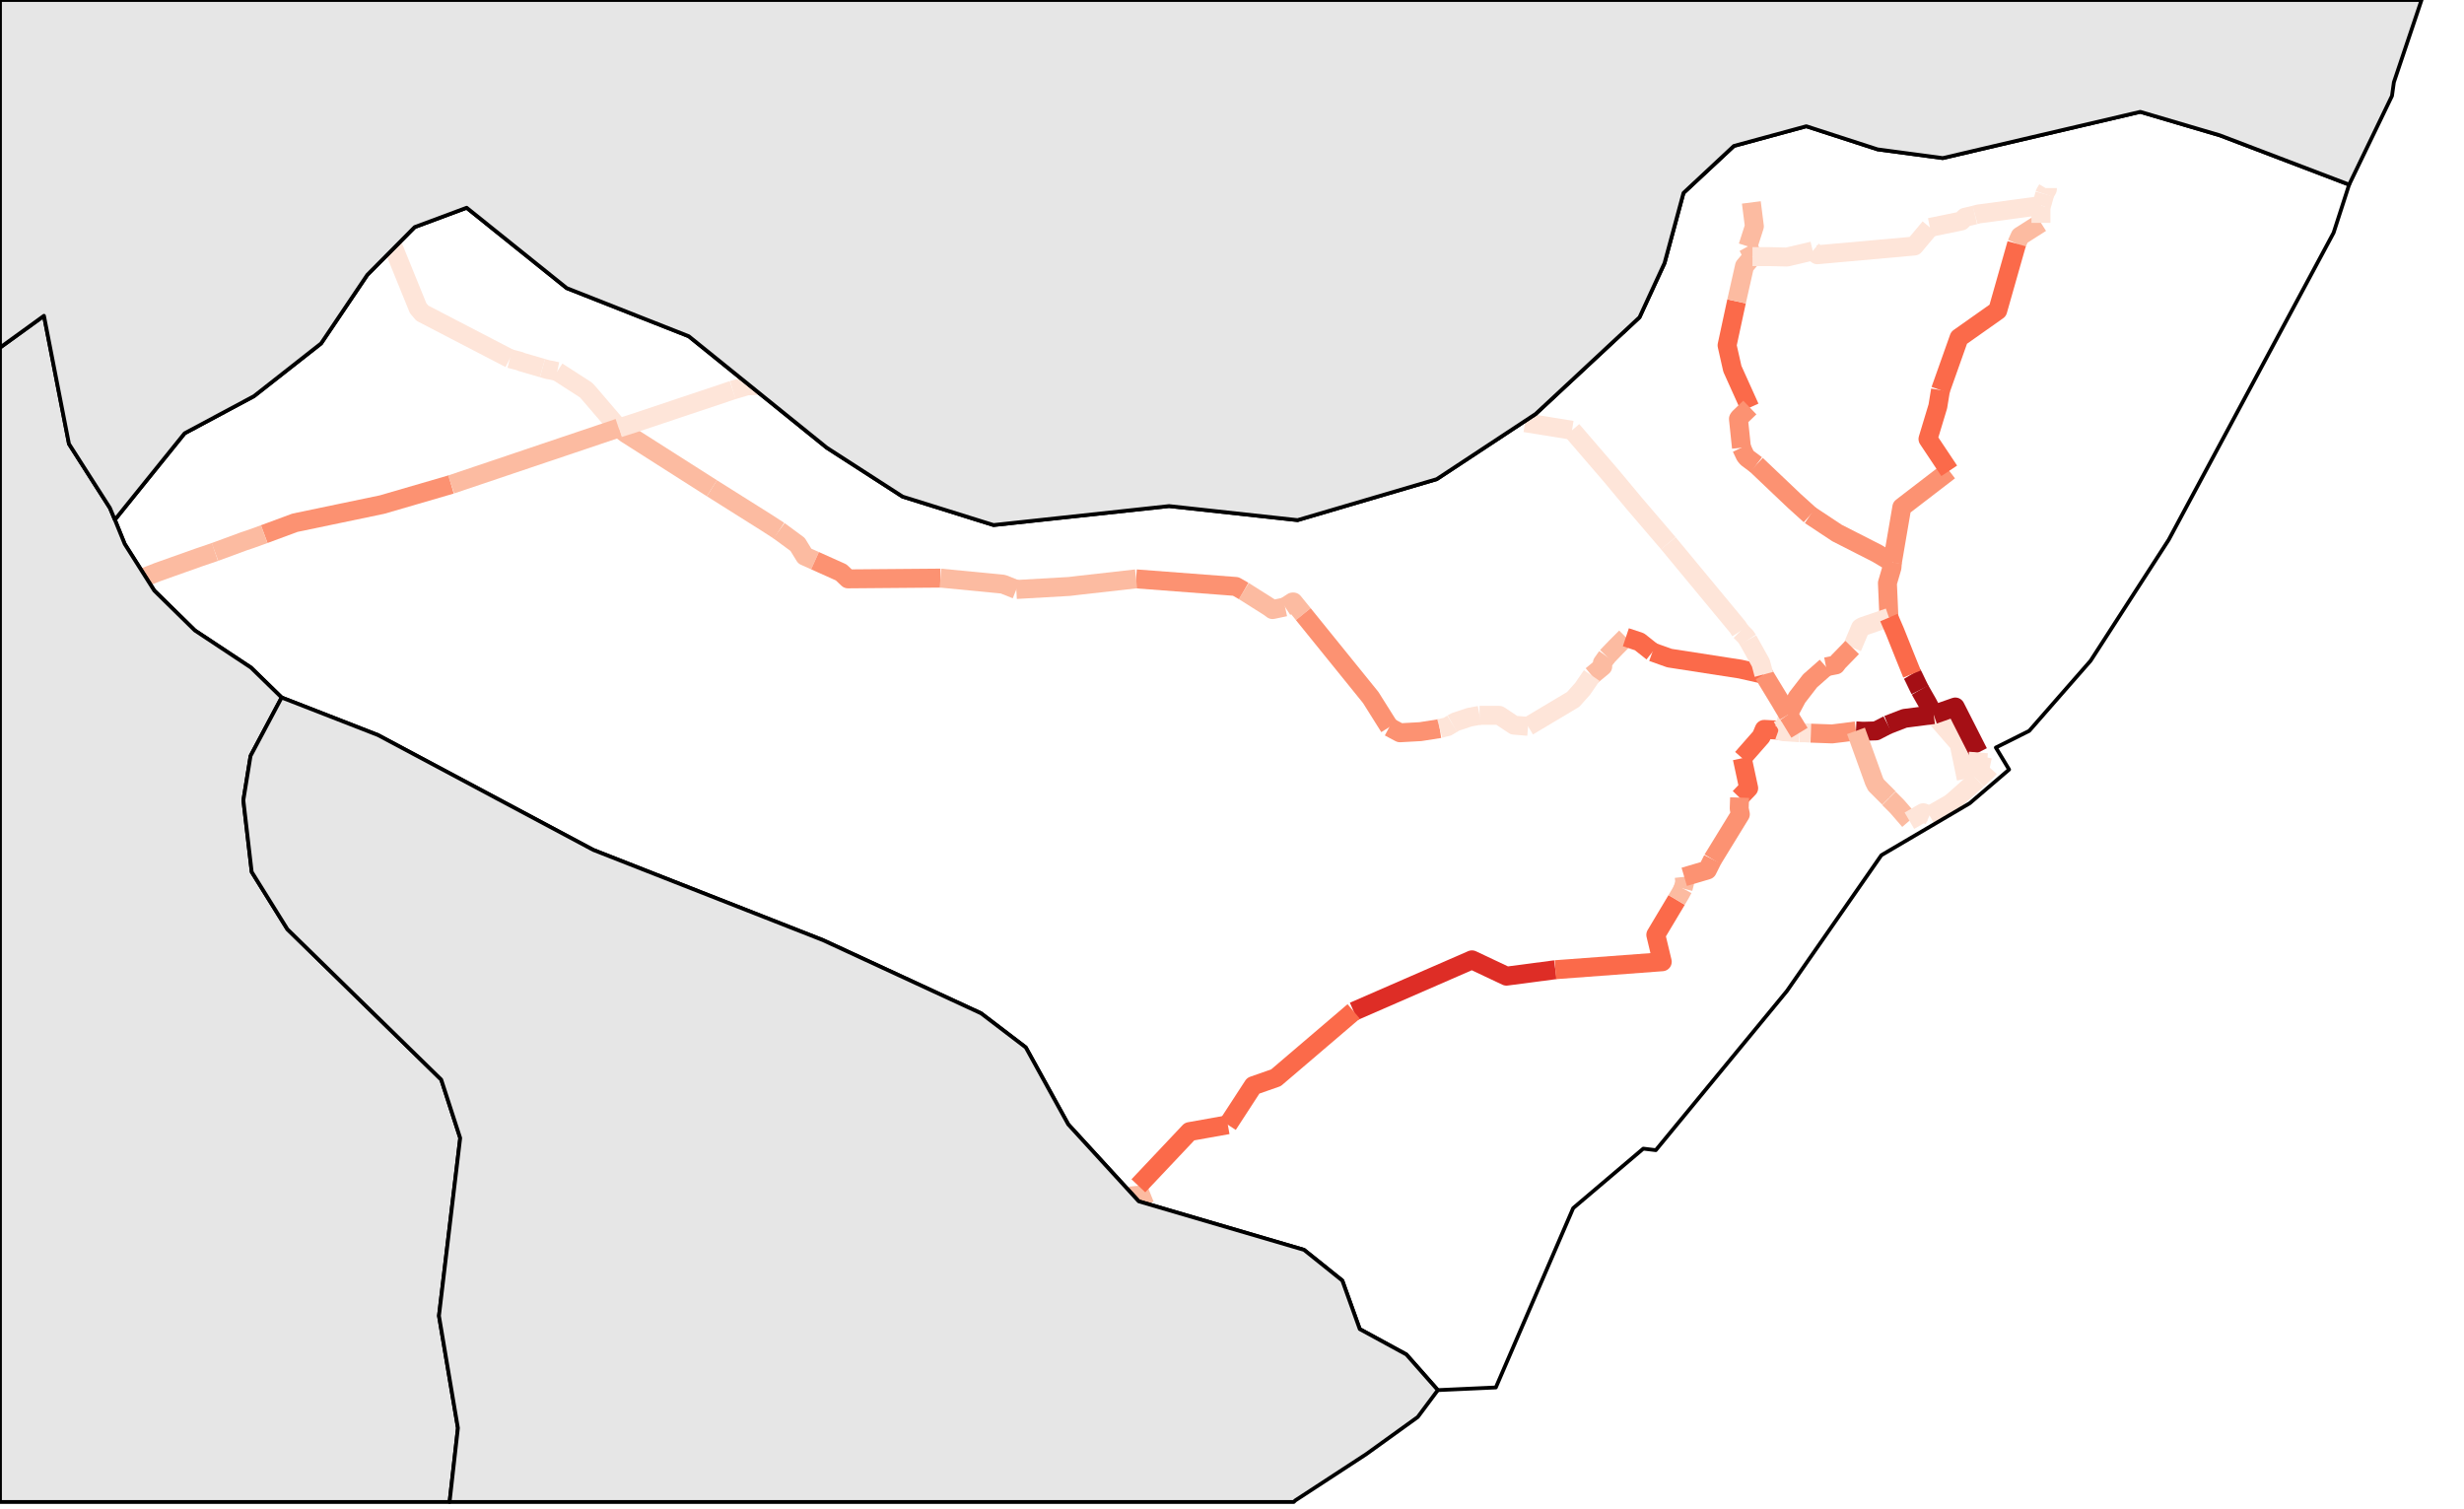
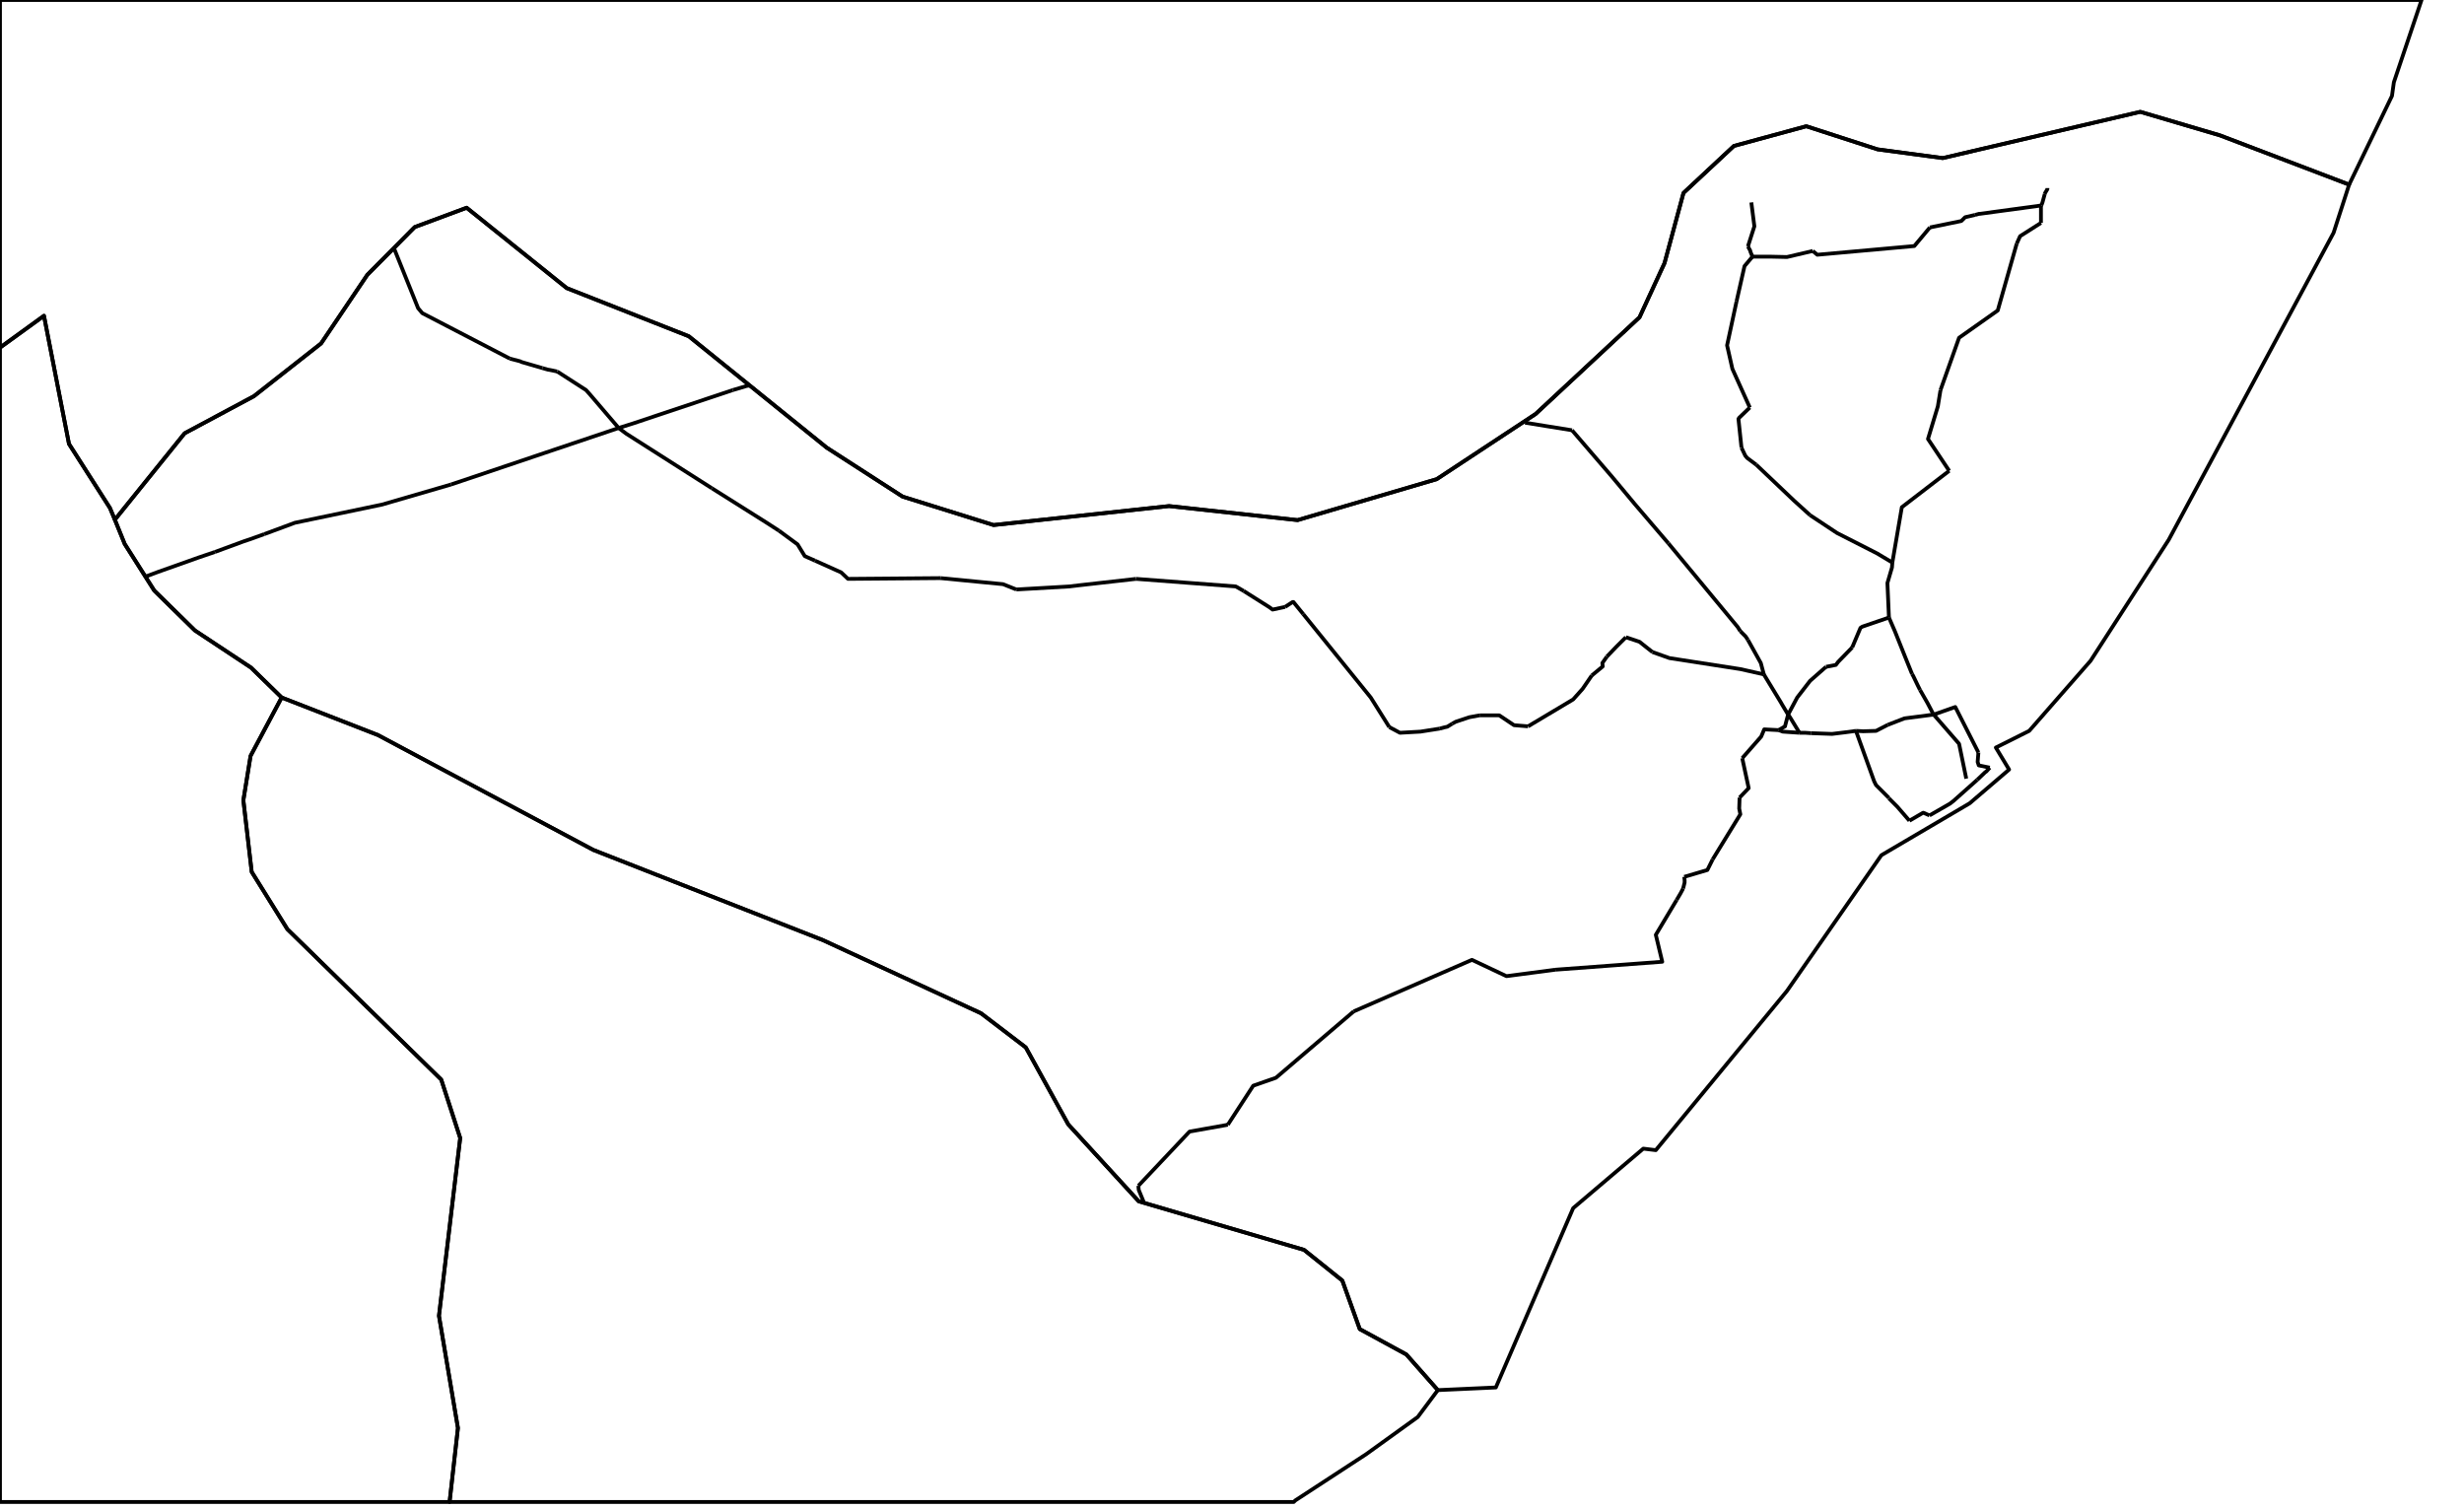
<svg xmlns="http://www.w3.org/2000/svg" enable_background="new 0 0 650 398" height="398px" pretty_print="False" style="stroke-linejoin: round; stroke:#000; fill: none;" version="1.1" viewBox="0 0 650 398" width="650px">
  <defs>
    <style type="text/css">path { fill-rule: evenodd; }</style>
  </defs>
-   <g class="" id="rodovias" stroke-width="5px">
-     <path d="M302.0,317.9L300.4,313.9L300.3,312.8 " data-categoria="1" data-km-inicial="244.7" data-qtd-acidentes="70" data-rodovia="BR-101" stroke="#FCBBA1" />
-     <path d="M538.5,54.2L538.8,53.4L539.4,51.2 " data-categoria="0" data-km-inicial="1.0" data-qtd-acidentes="26" data-rodovia="BR-101" stroke="#FEE5D9" />
-     <path d="M532.0,64.3L532.9,62.3L538.4,58.8 " data-categoria="1" data-km-inicial="5.3" data-qtd-acidentes="74" data-rodovia="BR-101" stroke="#FCBBA1" />
-     <path d="M459.6,200.0L464.6,194.3L465.4,192.4L469.2,192.6 " data-categoria="3" data-km-inicial="104.1" data-qtd-acidentes="286" data-rodovia="BR-101" stroke="#FB6A4A" />
-     <path d="M511.9,102.9L516.8,89.1L527.0,81.9L532.0,64.3 " data-categoria="3" data-km-inicial="10.2" data-qtd-acidentes="352" data-rodovia="BR-101" stroke="#FB6A4A" />
-     <path d="M458.9,210.4L461.3,207.9L459.6,200.0 " data-categoria="3" data-km-inicial="112.3" data-qtd-acidentes="222" data-rodovia="BR-101" stroke="#FB6A4A" />
-     <path d="M471.7,188.5L474.1,184.0L477.5,179.6L481.7,175.9 " data-categoria="2" data-km-inicial="92.0" data-qtd-acidentes="104" data-rodovia="BR-101" stroke="#FC9272" />
-     <path d="M499.2,148.4L501.7,133.8L514.2,124.2 " data-categoria="2" data-km-inicial="51.8" data-qtd-acidentes="198" data-rodovia="BR-101" stroke="#FC9272" />
-     <path d="M514.2,124.2L508.6,115.8L511.2,107.2L511.9,102.9 " data-categoria="3" data-km-inicial="37.4" data-qtd-acidentes="236" data-rodovia="BR-101" stroke="#FB6A4A" />
-     <path d="M498.3,162.9L497.9,153.8L499.1,149.7L499.2,148.4 " data-categoria="2" data-km-inicial="70.5" data-qtd-acidentes="152" data-rodovia="BR-101" stroke="#FC9272" />
-     <path d="M357.1,266.8L388.3,253.2L397.4,257.5L410.3,255.8 " data-categoria="4" data-km-inicial="164.2" data-qtd-acidentes="520" data-rodovia="BR-101" stroke="#DE2D26" />
-     <path d="M300.3,312.8L313.8,298.5L323.9,296.7 " data-categoria="3" data-km-inicial="226.6" data-qtd-acidentes="220" data-rodovia="BR-101" stroke="#FB6A4A" />
-     <path d="M410.3,255.8L438.5,253.7L436.8,246.6L442.3,237.4 " data-categoria="3" data-km-inicial="137.7" data-qtd-acidentes="396" data-rodovia="BR-101" stroke="#FB6A4A" />
-     <path d="M539.4,51.2L539.5,50.9L540.1,49.9L540.1,49.6 " data-categoria="0" data-km-inicial="0.0" data-qtd-acidentes="17" data-rodovia="BR-101" stroke="#FEE5D9" />
-     <path d="M442.3,237.4L443.3,235.7L444.0,234.4 " data-categoria="1" data-km-inicial="135.8" data-qtd-acidentes="97" data-rodovia="BR-101" stroke="#FCBBA1" />
-     <path d="M444.0,234.4L444.4,232.8L444.4,232.2L444.3,231.3 " data-categoria="1" data-km-inicial="133.7" data-qtd-acidentes="99" data-rodovia="BR-101" stroke="#FCBBA1" />
-     <path d="M538.4,58.8L538.4,54.5L538.5,54.2 " data-categoria="0" data-km-inicial="2.6" data-qtd-acidentes="31" data-rodovia="BR-101" stroke="#FEE5D9" />
-     <path d="M488.6,170.8L490.8,165.6L491.3,165.3L498.3,162.9 " data-categoria="0" data-km-inicial="78.9" data-qtd-acidentes="46" data-rodovia="BR-101" stroke="#FEE5D9" />
-     <path d="M481.7,175.9L484.3,175.4L484.9,174.6L488.6,170.8 " data-categoria="2" data-km-inicial="86.8" data-qtd-acidentes="104" data-rodovia="BR-101" stroke="#FC9272" />
-     <path d="M444.3,231.3L450.4,229.5L451.8,226.7 " data-categoria="2" data-km-inicial="129.7" data-qtd-acidentes="131" data-rodovia="BR-101" stroke="#FC9272" />
-     <path d="M469.2,192.6L470.9,191.6L470.9,191.5L471.7,188.5 " data-categoria="0" data-km-inicial="101.2" data-qtd-acidentes="21" data-rodovia="BR-101" stroke="#FEE5D9" />
-     <path d="M323.9,296.7L330.6,286.4L336.6,284.3L357.1,266.8 " data-categoria="3" data-km-inicial="200.1" data-qtd-acidentes="269" data-rodovia="BR-101" stroke="#FB6A4A" />
-     <path d="M451.8,226.7L459.1,214.8L458.8,213.3L458.9,210.4 " data-categoria="2" data-km-inicial="119.1" data-qtd-acidentes="137" data-rodovia="BR-101" stroke="#FC9272" />
-     <path d="M462.0,53.4L462.8,59.7L461.1,65.0 " data-categoria="1" data-km-inicial="0.0" data-qtd-acidentes="53" data-rodovia="BR-104" stroke="#FCBBA1" />
-     <path d="M463.3,122.6L473.3,132.1L477.5,135.9 " data-categoria="2" data-km-inicial="46.1" data-qtd-acidentes="140" data-rodovia="BR-104" stroke="#FC9272" />
-     <path d="M509.9,188.2L510.1,188.5 " data-categoria="5" data-km-inicial="98.0" data-qtd-acidentes="1287" data-rodovia="BR-104" stroke="#A50F15" />
-     <path d="M458.1,79.5L455.6,91.1L457.0,97.3L461.6,107.5 " data-categoria="3" data-km-inicial="16.5" data-qtd-acidentes="280" data-rodovia="BR-104" stroke="#FB6A4A" />
-     <path d="M459.4,118.1L460.4,120.2L460.9,120.8L463.3,122.6 " data-categoria="2" data-km-inicial="42.6" data-qtd-acidentes="153" data-rodovia="BR-104" stroke="#FC9272" />
-     <path d="M504.4,177.8L504.7,178.3L505.9,180.8L506.5,182.0 " data-categoria="5" data-km-inicial="91.6" data-qtd-acidentes="1287" data-rodovia="BR-104" stroke="#A50F15" />
-     <path d="M461.1,65.0L461.7,66.1L461.8,66.5L462.3,67.7 " data-categoria="1" data-km-inicial="7.1" data-qtd-acidentes="53" data-rodovia="BR-104" stroke="#FCBBA1" />
-     <path d="M498.3,162.9L499.9,166.6L502.5,173.1L504.4,177.8 " data-categoria="3" data-km-inicial="82.8" data-qtd-acidentes="287" data-rodovia="BR-104" stroke="#FB6A4A" />
-     <path d="M506.5,182.0L508.5,185.5L509.6,187.6L509.9,188.2 " data-categoria="5" data-km-inicial="94.1" data-qtd-acidentes="1287" data-rodovia="BR-104" stroke="#A50F15" />
-     <path d="M477.5,135.9L484.6,140.6L495.2,146.0L499.2,148.4 " data-categoria="2" data-km-inicial="58.9" data-qtd-acidentes="140" data-rodovia="BR-104" stroke="#FC9272" />
-     <path d="M462.3,67.7L460.2,70.2L458.1,79.5 " data-categoria="1" data-km-inicial="8.9" data-qtd-acidentes="67" data-rodovia="BR-104" stroke="#FCBBA1" />
-     <path d="M461.6,107.5L458.8,110.2L458.6,110.5L459.4,118.1 " data-categoria="2" data-km-inicial="35.7" data-qtd-acidentes="153" data-rodovia="BR-104" stroke="#FC9272" />
-     <path d="M518.7,205.4L516.8,196.2L510.1,188.5 " data-categoria="0" data-km-inicial="98.2" data-qtd-acidentes="0" data-rodovia="BR-104" stroke="#FEE5D9" />
-     <path d="M29.9,143.4L29.0,140.7L27.5,136.8L25.8,134.0 " data-categoria="0" data-km-inicial="0.0" data-qtd-acidentes="24" data-rodovia="BR-110" stroke="#FEE5D9" />
-     <path d="M32.7,154.4L27.7,157.1L27.5,157.5L26.8,159.5 " data-categoria="0" data-km-inicial="11.9" data-qtd-acidentes="4" data-rodovia="BR-110" stroke="#FEE5D9" />
-     <path d="M32.7,154.4L30.9,147.3L29.9,143.4 " data-categoria="0" data-km-inicial="5.7" data-qtd-acidentes="24" data-rodovia="BR-110" stroke="#FEE5D9" />
-     <path d="M419.9,178.2L422.8,175.8L422.7,174.9L423.9,173.2 " data-categoria="1" data-km-inicial="213.8" data-qtd-acidentes="56" data-rodovia="BR-316" stroke="#FCBBA1" />
-     <path d="M435.9,172.0L440.4,173.6L459.1,176.5L465.3,177.9 " data-categoria="3" data-km-inicial="226.3" data-qtd-acidentes="257" data-rodovia="BR-316" stroke="#FB6A4A" />
-     <path d="M147.0,98.0L154.6,102.9L155.5,103.9L163.2,112.9 " data-categoria="0" data-km-inicial="36.5" data-qtd-acidentes="25" data-rodovia="BR-316" stroke="#FEE5D9" />
-     <path d="M403.1,191.6L399.4,191.3L395.5,188.7L390.3,188.7 " data-categoria="0" data-km-inicial="193.9" data-qtd-acidentes="29" data-rodovia="BR-316" stroke="#FEE5D9" />
-     <path d="M215.0,147.9L212.3,146.7L210.4,143.6L205.5,140.0 " data-categoria="1" data-km-inicial="76.6" data-qtd-acidentes="58" data-rodovia="BR-316" stroke="#FCBBA1" />
-     <path d="M474.7,193.3L475.1,193.3L476.2,193.3L477.7,193.4 " data-categoria="0" data-km-inicial="254.5" data-qtd-acidentes="48" data-rodovia="BR-316" stroke="#FEE5D9" />
-     <path d="M187.8,128.8L165.2,114.4L163.2,112.9 " data-categoria="1" data-km-inicial="49.0" data-qtd-acidentes="63" data-rodovia="BR-316" stroke="#FCBBA1" />
-     <path d="M134.5,94.6L137.2,95.3L137.6,95.5L143.1,97.1 " data-categoria="0" data-km-inicial="29.4" data-qtd-acidentes="25" data-rodovia="BR-316" stroke="#FEE5D9" />
-     <path d="M248.1,152.5L223.7,152.7L221.9,151.0L215.0,147.9 " data-categoria="2" data-km-inicial="83.6" data-qtd-acidentes="143" data-rodovia="BR-316" stroke="#FC9272" />
-     <path d="M489.6,192.8L491.5,192.9L494.9,192.8L498.0,191.2 " data-categoria="5" data-km-inicial="262.8" data-qtd-acidentes="1328" data-rodovia="BR-316" stroke="#A50F15" />
-     <path d="M419.9,178.2L417.5,181.7L415.0,184.5L403.1,191.6 " data-categoria="0" data-km-inicial="201.5" data-qtd-acidentes="45" data-rodovia="BR-316" stroke="#FEE5D9" />
-     <path d="M268.1,155.5L264.6,154.1L248.1,152.5 " data-categoria="1" data-km-inicial="102.9" data-qtd-acidentes="71" data-rodovia="BR-316" stroke="#FCBBA1" />
-     <path d="M390.3,188.7L387.6,189.2L384.0,190.4L383.1,190.9 " data-categoria="0" data-km-inicial="189.6" data-qtd-acidentes="12" data-rodovia="BR-316" stroke="#FEE5D9" />
-     <path d="M423.9,173.2L426.3,170.7L427.1,169.9L428.9,168.1 " data-categoria="1" data-km-inicial="217.5" data-qtd-acidentes="56" data-rodovia="BR-316" stroke="#FCBBA1" />
-     <path d="M474.7,193.3L470.3,193.0L469.2,192.6 " data-categoria="0" data-km-inicial="0.0" data-qtd-acidentes="17" data-rodovia="BR-316" stroke="#FEE5D9" />
-     <path d="M498.0,191.2L502.4,189.5L510.1,188.5 " data-categoria="5" data-km-inicial="268.1" data-qtd-acidentes="1328" data-rodovia="BR-316" stroke="#A50F15" />
-     <path d="M143.1,97.1L144.5,97.5L145.1,97.6L147.0,98.0 " data-categoria="0" data-km-inicial="34.3" data-qtd-acidentes="25" data-rodovia="BR-316" stroke="#FEE5D9" />
-     <path d="M428.9,168.1L432.5,169.3L435.9,172.0 " data-categoria="3" data-km-inicial="221.6" data-qtd-acidentes="257" data-rodovia="BR-316" stroke="#FB6A4A" />
-     <path d="M328.1,155.9L326.0,154.7L299.7,152.7 " data-categoria="2" data-km-inicial="131.9" data-qtd-acidentes="104" data-rodovia="BR-316" stroke="#FC9272" />
-     <path d="M343.8,162.0L341.2,158.8L341.0,158.8L339.0,160.1 " data-categoria="1" data-km-inicial="154.8" data-qtd-acidentes="89" data-rodovia="BR-316" stroke="#FCBBA1" />
-     <path d="M100.5,57.2L110.3,81.3L111.4,82.6L134.5,94.6 " data-categoria="0" data-km-inicial="0.0" data-qtd-acidentes="12" data-rodovia="BR-316" stroke="#FEE5D9" />
-     <path d="M339.0,160.1L335.7,160.8L334.9,160.2L328.1,155.9 " data-categoria="1" data-km-inicial="147.9" data-qtd-acidentes="75" data-rodovia="BR-316" stroke="#FCBBA1" />
-     <path d="M510.1,188.5L515.8,186.5L521.9,198.5 " data-categoria="5" data-km-inicial="276.1" data-qtd-acidentes="2430" data-rodovia="BR-316" stroke="#A50F15" />
-     <path d="M471.7,188.5L472.2,189.2L474.7,193.3 " data-categoria="2" data-km-inicial="251.4" data-qtd-acidentes="122" data-rodovia="BR-316" stroke="#FC9272" />
-     <path d="M205.5,140.0L202.1,137.8L187.8,128.8 " data-categoria="1" data-km-inicial="65.1" data-qtd-acidentes="63" data-rodovia="BR-316" stroke="#FCBBA1" />
-     <path d="M299.7,152.7L284.6,154.4L282.1,154.7L268.1,155.5 " data-categoria="1" data-km-inicial="114.4" data-qtd-acidentes="57" data-rodovia="BR-316" stroke="#FCBBA1" />
-     <path d="M379.8,192.2L374.7,193.0L369.3,193.3L366.5,191.8 " data-categoria="2" data-km-inicial="179.1" data-qtd-acidentes="102" data-rodovia="BR-316" stroke="#FC9272" />
-     <path d="M471.7,188.5L470.2,186.0L469.8,185.3L465.3,177.9 " data-categoria="2" data-km-inicial="244.6" data-qtd-acidentes="106" data-rodovia="BR-316" stroke="#FC9272" />
-     <path d="M366.5,191.8L361.6,184.0L343.8,162.0 " data-categoria="2" data-km-inicial="158.5" data-qtd-acidentes="102" data-rodovia="BR-316" stroke="#FC9272" />
-     <path d="M383.1,190.9L381.8,191.7L380.9,191.9L379.8,192.2 " data-categoria="0" data-km-inicial="187.6" data-qtd-acidentes="19" data-rodovia="BR-316" stroke="#FEE5D9" />
-     <path d="M477.7,193.4L483.3,193.6L486.6,193.2L489.6,192.8 " data-categoria="2" data-km-inicial="256.2" data-qtd-acidentes="163" data-rodovia="BR-316" stroke="#FC9272" />
-     <path d="M521.6,205.7L523.7,203.7L524.0,203.5L524.9,202.5 " data-categoria="0" data-km-inicial="291.6" data-qtd-acidentes="0" data-rodovia="BR-316" stroke="#FEE5D9" />
-     <path d="M524.9,202.5L522.0,201.9L521.7,201.0L521.9,198.5 " data-categoria="0" data-km-inicial="287.2" data-qtd-acidentes="0" data-rodovia="BR-316" stroke="#FEE5D9" />
-     <path d="M478.2,66.2L479.4,67.2L505.0,64.9L509.1,60.0 " data-categoria="0" data-km-inicial="24.3" data-qtd-acidentes="11" data-rodovia="BR-416" stroke="#FEE5D9" />
-     <path d="M509.1,60.0L517.4,58.3L518.4,57.3L521.0,56.7 " data-categoria="0" data-km-inicial="17.6" data-qtd-acidentes="11" data-rodovia="BR-416" stroke="#FEE5D9" />
-     <path d="M462.3,67.7L466.9,67.7L471.4,67.8L478.2,66.2 " data-categoria="0" data-km-inicial="45.6" data-qtd-acidentes="7" data-rodovia="BR-416" stroke="#FEE5D9" />
-     <path d="M521.0,56.7L522.1,56.4L522.3,56.4L538.5,54.2 " data-categoria="0" data-km-inicial="7.6" data-qtd-acidentes="29" data-rodovia="BR-416" stroke="#FEE5D9" />
-     <path d="M56.7,145.6L52.3,147.1L41.6,150.9L32.7,154.4 " data-categoria="1" data-km-inicial="87.3" data-qtd-acidentes="71" data-rodovia="BR-423" stroke="#FCBBA1" />
-     <path d="M119.0,127.8L100.8,133.1L77.8,137.9L69.7,140.9 " data-categoria="2" data-km-inicial="51.6" data-qtd-acidentes="116" data-rodovia="BR-423" stroke="#FC9272" />
-     <path d="M193.3,102.9L197.0,101.8L201.1,101.6L208.5,101.3 " data-categoria="0" data-km-inicial="0.0" data-qtd-acidentes="34" data-rodovia="BR-423" stroke="#FEE5D9" />
-     <path d="M163.2,112.9L167.0,111.7L193.3,102.9 " data-categoria="0" data-km-inicial="8.5" data-qtd-acidentes="48" data-rodovia="BR-423" stroke="#FEE5D9" />
-     <path d="M69.7,140.9L66.1,142.2L64.3,142.8L56.7,145.6 " data-categoria="1" data-km-inicial="79.7" data-qtd-acidentes="71" data-rodovia="BR-423" stroke="#FCBBA1" />
-     <path d="M163.2,112.9L143.9,119.4L119.0,127.8 " data-categoria="1" data-km-inicial="26.0" data-qtd-acidentes="81" data-rodovia="BR-423" stroke="#FCBBA1" />
-     <path d="M498.3,210.6L498.3,210.5L498.3,210.5 " data-categoria="1" data-km-inicial="102.6" data-qtd-acidentes="82" data-rodovia="BR-424" stroke="#FCBBA1" />
-     <path d="M503.7,216.5L500.5,212.8L498.3,210.6 " data-categoria="1" data-km-inicial="102.7" data-qtd-acidentes="82" data-rodovia="BR-424" stroke="#FCBBA1" />
-     <path d="M498.3,210.5L494.9,207.1L494.4,206.1L489.6,192.8 " data-categoria="1" data-km-inicial="91.3" data-qtd-acidentes="82" data-rodovia="BR-424" stroke="#FCBBA1" />
-     <path d="M440.1,143.3L431.2,132.9L425.2,125.7L414.7,113.5 " data-categoria="0" data-km-inicial="12.0" data-qtd-acidentes="2" data-rodovia="BR-424" stroke="#FEE5D9" />
-     <path d="M459.1,166.5L458.4,165.4L440.1,143.3 " data-categoria="0" data-km-inicial="40.0" data-qtd-acidentes="0" data-rodovia="BR-424" stroke="#FEE5D9" />
-     <path d="M414.7,113.5L402.3,111.5 " data-categoria="0" data-km-inicial="0.0" data-qtd-acidentes="1" data-rodovia="BR-424" stroke="#FEE5D9" />
-     <path d="M503.7,216.5L507.3,214.4L507.4,214.4L509.0,215.1 " data-categoria="0" data-km-inicial="107.5" data-qtd-acidentes="0" data-rodovia="AL-101" stroke="#FEE5D9" />
-     <path d="M509.0,215.1L514.4,212.0L515.3,211.3L521.6,205.7 " data-categoria="0" data-km-inicial="110.9" data-qtd-acidentes="0" data-rodovia="AL-101" stroke="#FEE5D9" />
-     <path d="M465.3,177.9L464.5,174.9L461.1,168.8 " data-categoria="0" data-km-inicial="66.9" data-qtd-acidentes="0" data-rodovia="AL-410" stroke="#FEE5D9" />
-     <path d="M459.1,166.5L460.5,167.9L461.1,168.8 " data-categoria="0" data-km-inicial="65.0" data-qtd-acidentes="0" data-rodovia="AL-410" stroke="#FEE5D9" />
+   <g class="" id="rodovias">
+     <path d="M301.8,317.3L300.4,313.9L300.3,312.8 " data-categoria="1" data-km-final="247.8" data-km-inicial="244.7" data-qtd-acidentes="70" data-rodovia="BR-101" />
+     <path d="M538.5,54.2L538.8,53.4L539.4,51.2 " data-categoria="0" data-km-final="2.6" data-km-inicial="1.0" data-qtd-acidentes="26" data-rodovia="BR-101" />
+     <path d="M532.0,64.3L532.9,62.3L538.4,58.8 " data-categoria="1" data-km-final="10.2" data-km-inicial="5.3" data-qtd-acidentes="74" data-rodovia="BR-101" />
+     <path d="M459.6,200.0L464.6,194.3L465.4,192.4L469.2,192.6 " data-categoria="3" data-km-final="112.3" data-km-inicial="104.1" data-qtd-acidentes="286" data-rodovia="BR-101" />
+     <path d="M511.9,102.9L516.8,89.1L527.0,81.9L532.0,64.3 " data-categoria="3" data-km-final="37.4" data-km-inicial="10.2" data-qtd-acidentes="352" data-rodovia="BR-101" />
+     <path d="M458.9,210.4L461.3,207.9L459.6,200.0 " data-categoria="3" data-km-final="119.1" data-km-inicial="112.3" data-qtd-acidentes="222" data-rodovia="BR-101" />
+     <path d="M471.7,188.5L474.1,184.0L477.5,179.6L481.7,175.9 " data-categoria="2" data-km-final="101.2" data-km-inicial="92.0" data-qtd-acidentes="104" data-rodovia="BR-101" />
+     <path d="M499.2,148.4L501.7,133.8L514.2,124.2 " data-categoria="2" data-km-final="70.5" data-km-inicial="51.8" data-qtd-acidentes="198" data-rodovia="BR-101" />
+     <path d="M514.2,124.2L508.6,115.8L511.2,107.2L511.9,102.9 " data-categoria="3" data-km-final="51.8" data-km-inicial="37.4" data-qtd-acidentes="236" data-rodovia="BR-101" />
+     <path d="M498.3,162.9L497.9,153.8L499.1,149.7L499.2,148.4 " data-categoria="2" data-km-final="78.9" data-km-inicial="70.5" data-qtd-acidentes="152" data-rodovia="BR-101" />
+     <path d="M357.1,266.8L388.3,253.2L397.4,257.5L410.3,255.8 " data-categoria="4" data-km-final="200.1" data-km-inicial="164.2" data-qtd-acidentes="520" data-rodovia="BR-101" />
+     <path d="M300.3,312.8L313.8,298.5L323.9,296.7 " data-categoria="3" data-km-final="244.7" data-km-inicial="226.6" data-qtd-acidentes="220" data-rodovia="BR-101" />
+     <path d="M410.3,255.8L438.5,253.7L436.8,246.6L442.3,237.4 " data-categoria="3" data-km-final="164.2" data-km-inicial="137.7" data-qtd-acidentes="396" data-rodovia="BR-101" />
+     <path d="M539.4,51.2L539.5,50.9L540.1,49.9L540.1,49.6 " data-categoria="0" data-km-final="1.0" data-km-inicial="0.0" data-qtd-acidentes="17" data-rodovia="BR-101" />
+     <path d="M442.3,237.4L443.3,235.7L444.0,234.4 " data-categoria="1" data-km-final="137.7" data-km-inicial="135.8" data-qtd-acidentes="97" data-rodovia="BR-101" />
+     <path d="M444.0,234.4L444.4,232.8L444.4,232.2L444.3,231.3 " data-categoria="1" data-km-final="135.8" data-km-inicial="133.7" data-qtd-acidentes="99" data-rodovia="BR-101" />
+     <path d="M538.4,58.8L538.4,54.5L538.5,54.2 " data-categoria="0" data-km-final="5.3" data-km-inicial="2.6" data-qtd-acidentes="31" data-rodovia="BR-101" />
+     <path d="M488.6,170.8L490.8,165.6L491.3,165.3L498.3,162.9 " data-categoria="0" data-km-final="86.8" data-km-inicial="78.9" data-qtd-acidentes="46" data-rodovia="BR-101" />
+     <path d="M481.7,175.9L484.3,175.4L484.9,174.6L488.6,170.8 " data-categoria="2" data-km-final="92.0" data-km-inicial="86.8" data-qtd-acidentes="104" data-rodovia="BR-101" />
+     <path d="M444.3,231.3L450.4,229.5L451.8,226.7 " data-categoria="2" data-km-final="133.7" data-km-inicial="129.7" data-qtd-acidentes="131" data-rodovia="BR-101" />
+     <path d="M469.2,192.6L470.9,191.6L470.9,191.5L471.7,188.5 " data-categoria="0" data-km-final="104.1" data-km-inicial="101.2" data-qtd-acidentes="21" data-rodovia="BR-101" />
+     <path d="M323.9,296.7L330.6,286.4L336.6,284.3L357.1,266.8 " data-categoria="3" data-km-final="226.6" data-km-inicial="200.1" data-qtd-acidentes="269" data-rodovia="BR-101" />
+     <path d="M451.8,226.7L459.1,214.8L458.8,213.3L458.9,210.4 " data-categoria="2" data-km-final="129.7" data-km-inicial="119.1" data-qtd-acidentes="137" data-rodovia="BR-101" />
+     <path d="M462.0,53.4L462.8,59.7L461.1,65.0 " data-categoria="1" data-km-final="7.1" data-km-inicial="0.0" data-qtd-acidentes="53" data-rodovia="BR-104" />
+     <path d="M463.3,122.6L473.3,132.1L477.5,135.9 " data-categoria="2" data-km-final="58.9" data-km-inicial="46.1" data-qtd-acidentes="140" data-rodovia="BR-104" />
+     <path d="M509.9,188.2L510.1,188.5 " data-categoria="5" data-km-final="98.2" data-km-inicial="98.0" data-qtd-acidentes="1287" data-rodovia="BR-104" />
+     <path d="M458.1,79.5L455.6,91.1L457.0,97.3L461.6,107.5 " data-categoria="3" data-km-final="35.7" data-km-inicial="16.5" data-qtd-acidentes="280" data-rodovia="BR-104" />
+     <path d="M459.4,118.1L460.4,120.2L460.9,120.8L463.3,122.6 " data-categoria="2" data-km-final="46.1" data-km-inicial="42.6" data-qtd-acidentes="153" data-rodovia="BR-104" />
+     <path d="M504.4,177.8L504.7,178.3L505.9,180.8L506.5,182.0 " data-categoria="5" data-km-final="94.1" data-km-inicial="91.6" data-qtd-acidentes="1287" data-rodovia="BR-104" />
+     <path d="M461.1,65.0L461.7,66.1L461.8,66.5L462.3,67.7 " data-categoria="1" data-km-final="8.9" data-km-inicial="7.1" data-qtd-acidentes="53" data-rodovia="BR-104" />
+     <path d="M498.3,162.9L499.9,166.6L502.5,173.1L504.4,177.8 " data-categoria="3" data-km-final="91.6" data-km-inicial="82.8" data-qtd-acidentes="287" data-rodovia="BR-104" />
+     <path d="M506.5,182.0L508.5,185.5L509.6,187.6L509.9,188.2 " data-categoria="5" data-km-final="98.0" data-km-inicial="94.1" data-qtd-acidentes="1287" data-rodovia="BR-104" />
+     <path d="M477.5,135.9L484.6,140.6L495.2,146.0L499.2,148.4 " data-categoria="2" data-km-final="74.4" data-km-inicial="58.9" data-qtd-acidentes="140" data-rodovia="BR-104" />
+     <path d="M462.3,67.7L460.2,70.2L458.1,79.5 " data-categoria="1" data-km-final="16.5" data-km-inicial="8.9" data-qtd-acidentes="67" data-rodovia="BR-104" />
+     <path d="M461.6,107.5L458.8,110.2L458.6,110.5L459.4,118.1 " data-categoria="2" data-km-final="42.6" data-km-inicial="35.7" data-qtd-acidentes="153" data-rodovia="BR-104" />
+     <path d="M518.7,205.4L516.8,196.2L510.1,188.5 " data-categoria="0" data-km-final="109.1" data-km-inicial="98.2" data-qtd-acidentes="0" data-rodovia="BR-104" />
+     <path d="M419.9,178.2L422.8,175.8L422.7,174.9L423.9,173.2 " data-categoria="1" data-km-final="217.5" data-km-inicial="213.8" data-qtd-acidentes="56" data-rodovia="BR-316" />
+     <path d="M435.9,172.0L440.4,173.6L459.1,176.5L465.3,177.9 " data-categoria="3" data-km-final="244.6" data-km-inicial="226.3" data-qtd-acidentes="257" data-rodovia="BR-316" />
+     <path d="M147.0,98.0L154.6,102.9L155.5,103.9L163.2,112.9 " data-categoria="0" data-km-final="49.0" data-km-inicial="36.5" data-qtd-acidentes="25" data-rodovia="BR-316" />
+     <path d="M403.1,191.6L399.4,191.3L395.5,188.7L390.3,188.7 " data-categoria="0" data-km-final="201.5" data-km-inicial="193.9" data-qtd-acidentes="29" data-rodovia="BR-316" />
+     <path d="M215.0,147.9L212.3,146.7L210.4,143.6L205.5,140.0 " data-categoria="1" data-km-final="83.6" data-km-inicial="76.6" data-qtd-acidentes="58" data-rodovia="BR-316" />
+     <path d="M474.7,193.3L475.1,193.3L476.2,193.3L477.7,193.4 " data-categoria="0" data-km-final="256.2" data-km-inicial="254.5" data-qtd-acidentes="48" data-rodovia="BR-316" />
+     <path d="M187.8,128.8L165.2,114.4L163.2,112.9 " data-categoria="1" data-km-final="65.1" data-km-inicial="49.0" data-qtd-acidentes="63" data-rodovia="BR-316" />
+     <path d="M134.5,94.6L137.2,95.3L137.6,95.5L143.1,97.1 " data-categoria="0" data-km-final="34.3" data-km-inicial="29.4" data-qtd-acidentes="25" data-rodovia="BR-316" />
+     <path d="M248.1,152.5L223.7,152.7L221.9,151.0L215.0,147.9 " data-categoria="2" data-km-final="102.9" data-km-inicial="83.6" data-qtd-acidentes="143" data-rodovia="BR-316" />
+     <path d="M489.6,192.8L491.5,192.9L494.9,192.8L498.0,191.2 " data-categoria="5" data-km-final="268.1" data-km-inicial="262.8" data-qtd-acidentes="1328" data-rodovia="BR-316" />
+     <path d="M419.9,178.2L417.5,181.7L415.0,184.5L403.1,191.6 " data-categoria="0" data-km-final="213.8" data-km-inicial="201.5" data-qtd-acidentes="45" data-rodovia="BR-316" />
+     <path d="M268.1,155.5L264.6,154.1L248.1,152.5 " data-categoria="1" data-km-final="114.4" data-km-inicial="102.9" data-qtd-acidentes="71" data-rodovia="BR-316" />
+     <path d="M390.3,188.7L387.6,189.2L384.0,190.4L383.1,190.9 " data-categoria="0" data-km-final="193.9" data-km-inicial="189.6" data-qtd-acidentes="12" data-rodovia="BR-316" />
+     <path d="M423.9,173.2L426.3,170.7L427.1,169.9L428.9,168.1 " data-categoria="1" data-km-final="221.6" data-km-inicial="217.5" data-qtd-acidentes="56" data-rodovia="BR-316" />
+     <path d="M474.7,193.3L470.3,193.0L469.2,192.6 " data-categoria="0" data-km-final="2.9" data-km-inicial="0.0" data-qtd-acidentes="17" data-rodovia="BR-316" />
+     <path d="M498.0,191.2L502.4,189.5L510.1,188.5 " data-categoria="5" data-km-final="276.1" data-km-inicial="268.1" data-qtd-acidentes="1328" data-rodovia="BR-316" />
+     <path d="M143.1,97.1L144.5,97.5L145.1,97.6L147.0,98.0 " data-categoria="0" data-km-final="36.5" data-km-inicial="34.3" data-qtd-acidentes="25" data-rodovia="BR-316" />
+     <path d="M428.9,168.1L432.5,169.3L435.9,172.0 " data-categoria="3" data-km-final="226.3" data-km-inicial="221.6" data-qtd-acidentes="257" data-rodovia="BR-316" />
+     <path d="M328.1,155.9L326.0,154.7L299.7,152.7 " data-categoria="2" data-km-final="147.9" data-km-inicial="131.9" data-qtd-acidentes="104" data-rodovia="BR-316" />
+     <path d="M343.8,162.0L341.2,158.8L341.0,158.8L339.0,160.1 " data-categoria="1" data-km-final="158.5" data-km-inicial="154.8" data-qtd-acidentes="89" data-rodovia="BR-316" />
+     <path d="M103.9,65.4L110.3,81.3L111.4,82.6L134.5,94.6 " data-categoria="0" data-km-final="29.4" data-km-inicial="0.0" data-qtd-acidentes="12" data-rodovia="BR-316" />
+     <path d="M339.0,160.1L335.7,160.8L334.9,160.2L328.1,155.9 " data-categoria="1" data-km-final="154.8" data-km-inicial="147.9" data-qtd-acidentes="75" data-rodovia="BR-316" />
+     <path d="M510.1,188.5L515.8,186.5L521.9,198.5 " data-categoria="5" data-km-final="287.2" data-km-inicial="276.1" data-qtd-acidentes="2430" data-rodovia="BR-316" />
+     <path d="M471.7,188.5L472.2,189.2L474.7,193.3 " data-categoria="2" data-km-final="254.5" data-km-inicial="251.4" data-qtd-acidentes="122" data-rodovia="BR-316" />
+     <path d="M205.5,140.0L202.1,137.8L187.8,128.8 " data-categoria="1" data-km-final="76.6" data-km-inicial="65.1" data-qtd-acidentes="63" data-rodovia="BR-316" />
+     <path d="M299.7,152.7L284.6,154.4L282.1,154.7L268.1,155.5 " data-categoria="1" data-km-final="131.9" data-km-inicial="114.4" data-qtd-acidentes="57" data-rodovia="BR-316" />
+     <path d="M379.8,192.2L374.7,193.0L369.3,193.3L366.5,191.8 " data-categoria="2" data-km-final="187.6" data-km-inicial="179.1" data-qtd-acidentes="102" data-rodovia="BR-316" />
+     <path d="M471.7,188.5L470.2,186.0L469.8,185.3L465.3,177.9 " data-categoria="2" data-km-final="251.4" data-km-inicial="244.6" data-qtd-acidentes="106" data-rodovia="BR-316" />
+     <path d="M366.5,191.8L361.6,184.0L343.8,162.0 " data-categoria="2" data-km-final="179.1" data-km-inicial="158.5" data-qtd-acidentes="102" data-rodovia="BR-316" />
+     <path d="M383.1,190.9L381.8,191.7L380.9,191.9L379.8,192.2 " data-categoria="0" data-km-final="189.6" data-km-inicial="187.6" data-qtd-acidentes="19" data-rodovia="BR-316" />
+     <path d="M477.7,193.4L483.3,193.6L486.6,193.2L489.6,192.8 " data-categoria="2" data-km-final="262.8" data-km-inicial="256.2" data-qtd-acidentes="163" data-rodovia="BR-316" />
+     <path d="M521.6,205.7L523.7,203.7L524.0,203.5L524.9,202.5 " data-categoria="0" data-km-final="294.1" data-km-inicial="291.6" data-qtd-acidentes="0" data-rodovia="BR-316" />
+     <path d="M524.9,202.5L522.0,201.9L521.7,201.0L521.9,198.5 " data-categoria="0" data-km-final="291.6" data-km-inicial="287.2" data-qtd-acidentes="0" data-rodovia="BR-316" />
+     <path d="M478.2,66.2L479.4,67.2L505.0,64.9L509.1,60.0 " data-categoria="0" data-km-final="45.6" data-km-inicial="24.3" data-qtd-acidentes="11" data-rodovia="BR-416" />
+     <path d="M509.1,60.0L517.4,58.3L518.4,57.3L521.0,56.7 " data-categoria="0" data-km-final="24.3" data-km-inicial="17.6" data-qtd-acidentes="11" data-rodovia="BR-416" />
+     <path d="M462.3,67.7L466.9,67.7L471.4,67.8L478.2,66.2 " data-categoria="0" data-km-final="57.0" data-km-inicial="45.6" data-qtd-acidentes="7" data-rodovia="BR-416" />
+     <path d="M521.0,56.7L522.1,56.4L522.3,56.4L538.5,54.2 " data-categoria="0" data-km-final="17.6" data-km-inicial="7.6" data-qtd-acidentes="29" data-rodovia="BR-416" />
+     <path d="M56.7,145.6L52.3,147.1L41.6,150.9L38.4,152.1 " data-categoria="1" data-km-final="101.4" data-km-inicial="87.3" data-qtd-acidentes="71" data-rodovia="BR-423" />
+     <path d="M119.0,127.8L100.8,133.1L77.8,137.9L69.7,140.9 " data-categoria="2" data-km-final="79.7" data-km-inicial="51.6" data-qtd-acidentes="116" data-rodovia="BR-423" />
+     <path d="M193.3,102.9L197.0,101.8L197.8,101.7 " data-categoria="0" data-km-final="8.5" data-km-inicial="0.0" data-qtd-acidentes="34" data-rodovia="BR-423" />
+     <path d="M163.2,112.9L167.0,111.7L193.3,102.9 " data-categoria="0" data-km-final="26.0" data-km-inicial="8.5" data-qtd-acidentes="48" data-rodovia="BR-423" />
+     <path d="M69.7,140.9L66.1,142.2L64.3,142.8L56.7,145.6 " data-categoria="1" data-km-final="87.3" data-km-inicial="79.7" data-qtd-acidentes="71" data-rodovia="BR-423" />
+     <path d="M163.2,112.9L143.9,119.4L119.0,127.8 " data-categoria="1" data-km-final="51.6" data-km-inicial="26.0" data-qtd-acidentes="81" data-rodovia="BR-423" />
+     <path d="M498.3,210.6L498.3,210.5L498.3,210.5 " data-categoria="1" data-km-final="102.7" data-km-inicial="102.6" data-qtd-acidentes="82" data-rodovia="BR-424" />
+     <path d="M503.7,216.5L500.5,212.8L498.3,210.6 " data-categoria="1" data-km-final="107.5" data-km-inicial="102.7" data-qtd-acidentes="82" data-rodovia="BR-424" />
+     <path d="M498.3,210.5L494.9,207.1L494.4,206.1L489.6,192.8 " data-categoria="1" data-km-final="102.6" data-km-inicial="91.3" data-qtd-acidentes="82" data-rodovia="BR-424" />
+     <path d="M440.1,143.3L431.2,132.9L425.2,125.7L414.7,113.5 " data-categoria="0" data-km-final="40.0" data-km-inicial="12.0" data-qtd-acidentes="2" data-rodovia="BR-424" />
+     <path d="M459.1,166.5L458.4,165.4L440.1,143.3 " data-categoria="0" data-km-final="65.0" data-km-inicial="40.0" data-qtd-acidentes="0" data-rodovia="BR-424" />
+     <path d="M414.7,113.5L402.3,111.5 " data-categoria="0" data-km-final="12.0" data-km-inicial="0.0" data-qtd-acidentes="1" data-rodovia="BR-424" />
+     <path d="M503.7,216.5L507.3,214.4L507.4,214.4L509.0,215.1 " data-categoria="0" data-km-final="110.9" data-km-inicial="107.5" data-qtd-acidentes="0" data-rodovia="AL-101" />
+     <path d="M509.0,215.1L514.4,212.0L515.3,211.3L521.6,205.7 " data-categoria="0" data-km-final="120.8" data-km-inicial="110.9" data-qtd-acidentes="0" data-rodovia="AL-101" />
+     <path d="M465.3,177.9L464.5,174.9L461.1,168.8 " data-categoria="0" data-km-final="73.1" data-km-inicial="66.9" data-qtd-acidentes="0" data-rodovia="AL-410" />
+     <path d="M459.1,166.5L460.5,167.9L461.1,168.8 " data-categoria="0" data-km-final="66.9" data-km-inicial="65.0" data-qtd-acidentes="0" data-rodovia="AL-410" />
  </g>
-   <g class="estado" id="estado" stroke-width="1px">
-     <path d="M394.6,366.0L415.0,318.7L433.5,303.0L436.8,303.4L471.4,261.4L496.3,225.6L519.6,211.9L530.0,203.0L526.5,197.2L535.3,192.8L551.5,174.3L572.1,142.4L615.6,61.4L619.7,48.7L585.6,35.7L564.6,29.5L512.5,41.7L495.3,39.4L476.5,33.3L457.4,38.5L444.1,50.9L439.1,69.4L432.5,83.7L405.1,109.2L379.0,126.4L342.3,137.2L308.4,133.5L262.1,138.5L238.1,131.0L218.1,118.1L181.7,88.7L149.5,76.0L123.1,54.8L109.4,59.9L96.9,72.5L84.7,90.6L67.0,104.5L48.7,114.3L30.3,137.1L32.9,143.5L40.7,155.8L51.4,166.3L66.2,176.1L74.3,184.0L99.7,193.9L156.5,224.2L217.1,248.0L258.8,267.3L270.6,276.3L281.8,296.6L300.4,316.9L344.0,329.7L354.1,337.8L358.7,350.6L371.0,357.3L379.3,366.7L394.6,366.0Z " data-estado="Alagoas" data-uf="AL" />
+   <g class="estado" id="estado">
+     <path d="M394.6,366.0L415.0,318.7L433.5,303.0L436.8,303.4L471.4,261.4L496.3,225.6L519.6,211.9L530.0,203.0L526.5,197.2L535.3,192.8L551.5,174.3L572.1,142.4L615.6,61.4L619.7,48.7L585.6,35.7L564.6,29.5L512.5,41.7L495.3,39.4L476.5,33.3L457.4,38.5L444.1,50.9L439.1,69.4L432.5,83.7L405.1,109.2L379.0,126.4L342.3,137.2L308.4,133.5L262.1,138.5L238.1,131.0L218.1,118.1L181.7,88.7L149.5,76.0L123.1,54.8L109.4,59.9L96.9,72.5L84.7,90.6L67.0,104.5L48.7,114.3L30.3,137.1L32.9,143.5L40.7,155.8L51.4,166.3L66.2,176.1L74.3,184.0L99.7,193.9L156.5,224.2L217.1,248.0L258.8,267.3L270.6,276.3L281.8,296.6L300.4,316.9L344.0,329.7L354.1,337.8L358.7,350.6L371.0,357.3L379.3,366.7L394.6,366.0Z " data-uf="AL" />
  </g>
-   <g class="vizinho" fill="#E6E6E6" id="vizinhos" stroke-width="1px">
-     <path d="M74.3,184.0L66.2,176.1L51.4,166.3L40.7,155.8L32.9,143.5L30.3,137.1L29.0,134.0L18.2,117.1L11.6,83.3L0.0,91.7L0.0,396.2L118.6,396.2L120.8,376.7L115.8,347.1L121.4,300.2L116.4,284.8L75.8,245.1L66.4,230.0L64.2,211.1L66.1,199.4L74.3,184.0Z " data-estado="Bahia" data-uf="BA" />
-     <path d="M30.3,137.1L48.7,114.3L67.0,104.5L84.7,90.6L96.9,72.5L109.4,59.9L123.1,54.8L149.5,76.0L181.7,88.7L218.1,118.1L238.1,131.0L262.1,138.5L308.4,133.5L342.3,137.2L379.0,126.4L405.1,109.2L432.5,83.7L439.1,69.4L444.1,50.9L457.4,38.5L476.5,33.3L495.3,39.4L512.5,41.7L564.6,29.5L585.6,35.7L619.7,48.7L631.0,25.3L631.5,21.7L638.8,0.0L0.0,0.0L0.0,91.7L11.6,83.3L18.2,117.1L29.0,134.0L30.3,137.1Z " data-estado="Pernambuco" data-uf="PE" />
-     <path d="M379.3,366.7L371.0,357.3L358.7,350.6L354.1,337.8L344.0,329.7L300.4,316.9L281.8,296.6L270.6,276.3L258.8,267.3L217.1,248.0L156.5,224.2L99.7,193.9L74.3,184.0L66.1,199.4L64.2,211.1L66.4,230.0L75.8,245.1L116.4,284.8L121.4,300.2L115.8,347.1L120.8,376.7L118.6,396.2L341.3,396.2L341.7,395.8L360.4,383.6L374.0,373.8L379.3,366.7Z " data-estado="Sergipe" data-uf="SE" />
+   <g class="vizinho" id="vizinhos">
+     <path d="M74.3,184.0L66.2,176.1L51.4,166.3L40.7,155.8L32.9,143.5L30.3,137.1L29.0,134.0L18.2,117.1L11.6,83.3L0.0,91.7L0.0,396.2L118.6,396.2L120.8,376.7L115.8,347.1L121.4,300.2L116.4,284.8L75.8,245.1L66.4,230.0L64.2,211.1L66.1,199.4L74.3,184.0Z " data-uf="BA" />
+     <path d="M30.3,137.1L48.7,114.3L67.0,104.5L84.7,90.6L96.9,72.5L109.4,59.9L123.1,54.8L149.5,76.0L181.7,88.7L218.1,118.1L238.1,131.0L262.1,138.5L308.4,133.5L342.3,137.2L379.0,126.4L405.1,109.2L432.5,83.7L439.1,69.4L444.1,50.9L457.4,38.5L476.5,33.3L495.3,39.4L512.5,41.7L564.6,29.5L585.6,35.7L619.7,48.7L631.0,25.3L631.5,21.7L638.8,0.0L0.0,0.0L0.0,91.7L11.6,83.3L18.2,117.1L29.0,134.0L30.3,137.1Z " data-uf="PE" />
+     <path d="M379.3,366.7L371.0,357.3L358.7,350.6L354.1,337.8L344.0,329.7L300.4,316.9L281.8,296.6L270.6,276.3L258.8,267.3L217.1,248.0L156.5,224.2L99.7,193.9L74.3,184.0L66.1,199.4L64.2,211.1L66.4,230.0L75.8,245.1L116.4,284.8L121.4,300.2L115.8,347.1L120.8,376.7L118.6,396.2L341.3,396.2L341.7,395.8L360.4,383.6L374.0,373.8L379.3,366.7Z " data-uf="SE" />
  </g>
</svg>
